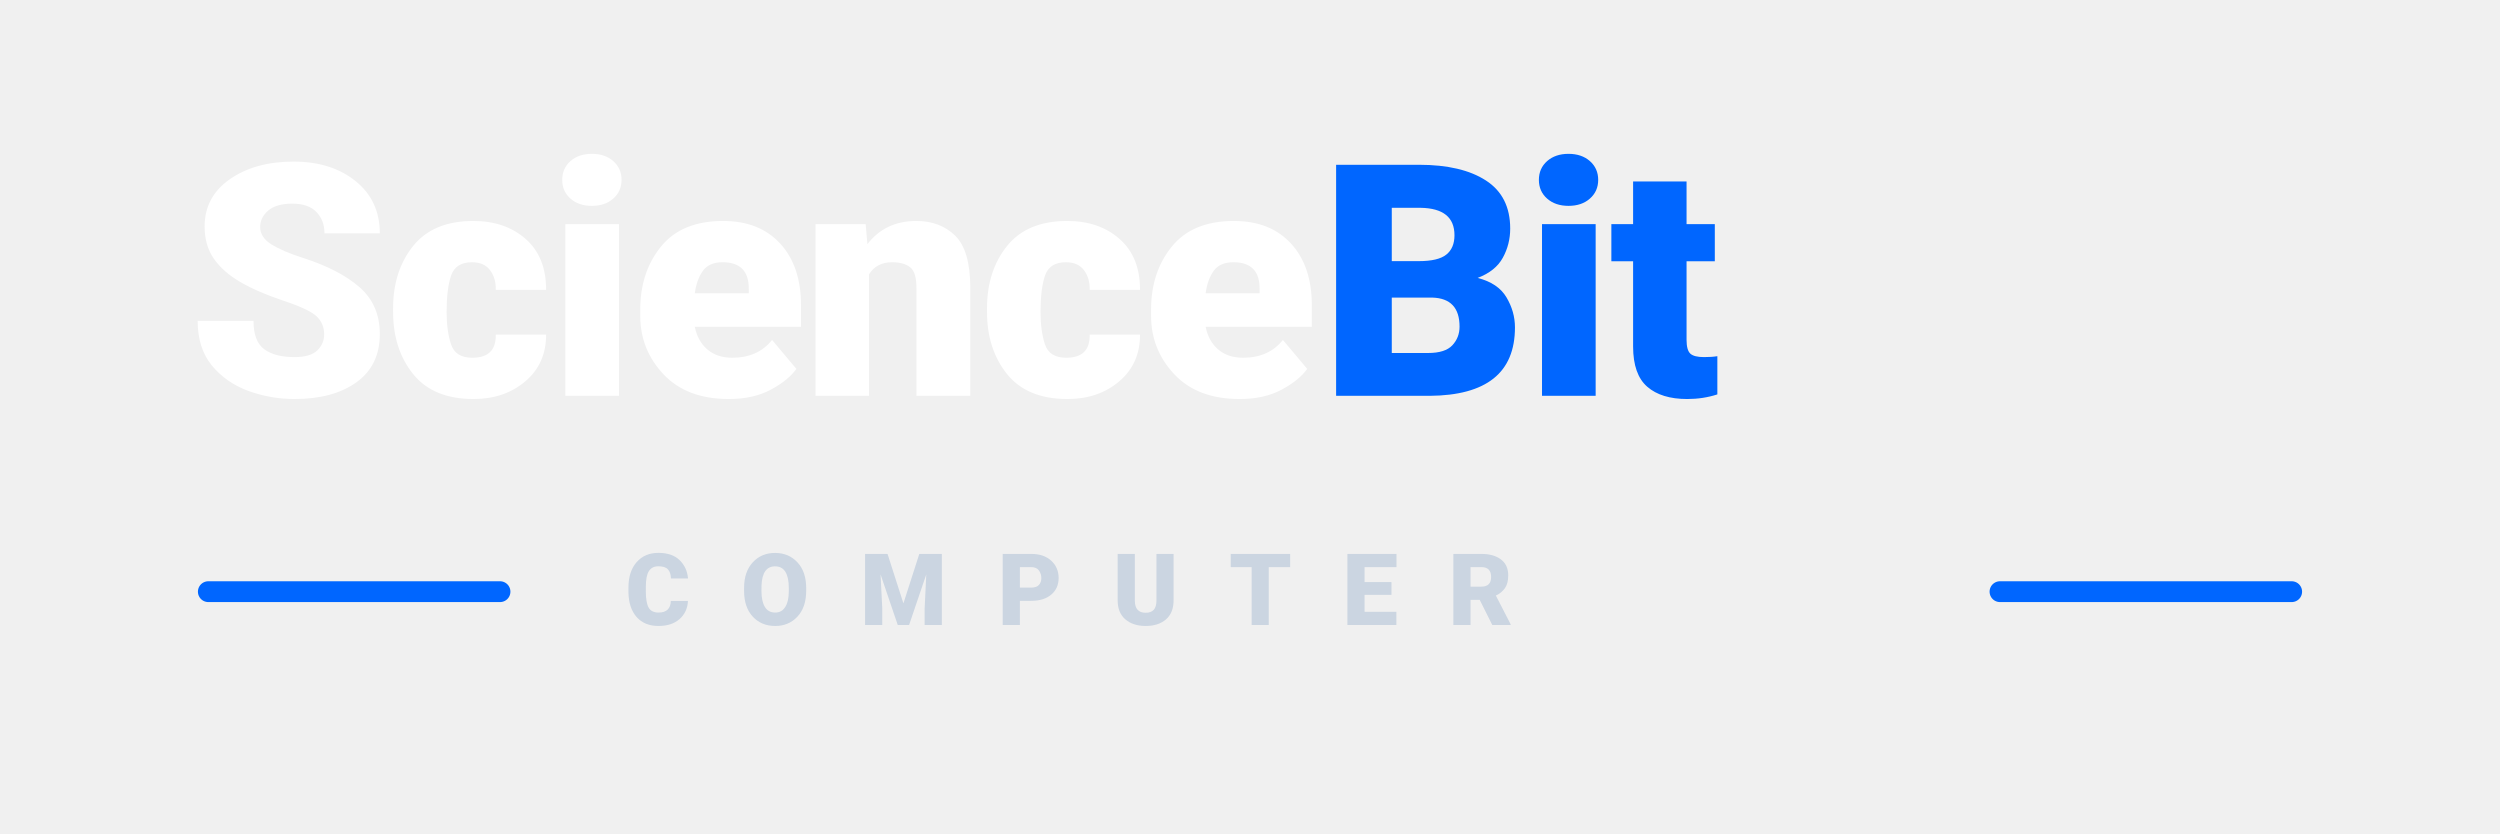
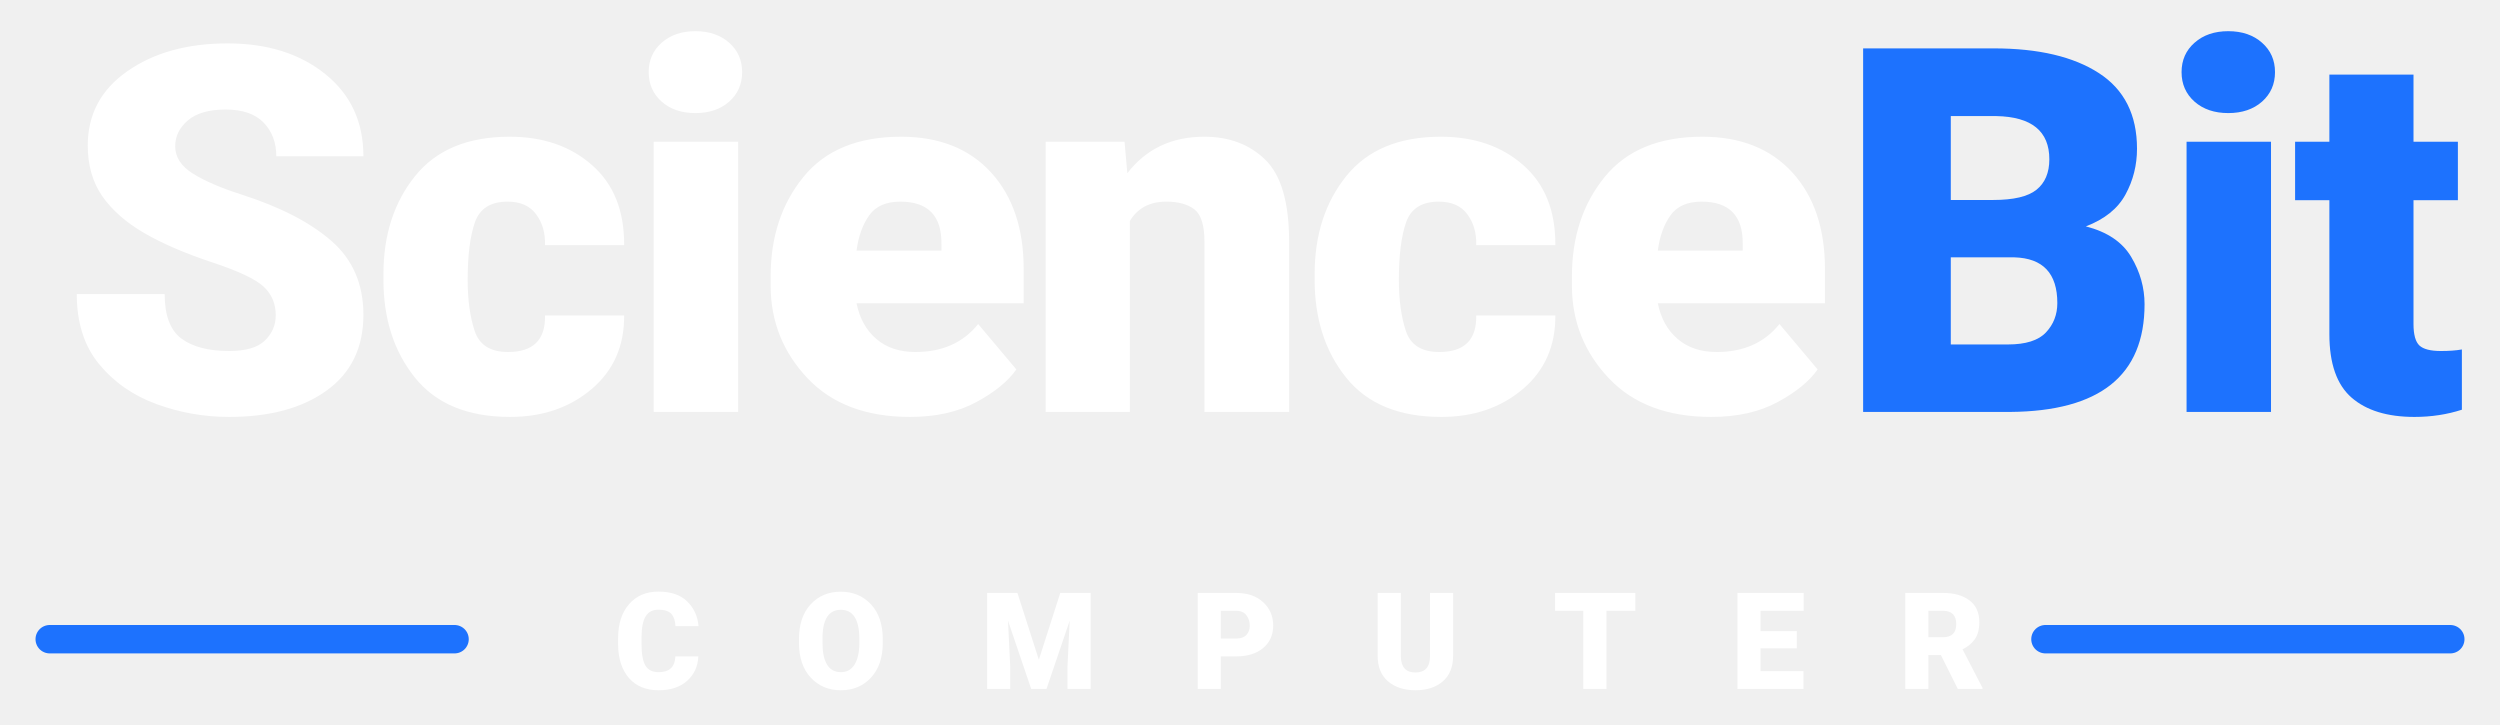
- <svg xmlns="http://www.w3.org/2000/svg" viewBox="0 0 600 200" width="600" height="200">
+ <svg xmlns="http://www.w3.org/2000/svg" viewBox="124 24 352 102" width="352" height="102">
  <defs>
    <style>
-       .brand-science {
-         font-family: 'Plus Jakarta Sans', -apple-system, BlinkMacSystemFont, 'Segoe UI', Roboto, sans-serif;
-         font-size: 78px;
+       .txt-sci {
+         font-family: 'Plus Jakarta Sans', system-ui, -apple-system, BlinkMacSystemFont, 'Segoe UI', Roboto, sans-serif;
+         font-size: 72px;
        font-weight: 800;
+         letter-spacing: -1.5px;
        fill: #ffffff;
-         letter-spacing: -1.5px;
+         text-anchor: middle;
      }
-       .brand-bit {
-         font-family: 'Plus Jakarta Sans', -apple-system, BlinkMacSystemFont, 'Segoe UI', Roboto, sans-serif;
-         font-size: 78px;
+       .txt-bit {
+         font-family: 'Plus Jakarta Sans', system-ui, -apple-system, BlinkMacSystemFont, 'Segoe UI', Roboto, sans-serif;
+         font-size: 72px;
        font-weight: 800;
-         fill: #0066ff;
        letter-spacing: -1px;
+         fill: #1d72fe;
      }
-       .brand-sub {
-         font-family: 'Plus Jakarta Sans', -apple-system, BlinkMacSystemFont, 'Segoe UI', Roboto, sans-serif;
-         font-size: 24px;
+       .txt-comp {
+         font-family: 'Plus Jakarta Sans', system-ui, -apple-system, BlinkMacSystemFont, 'Segoe UI', Roboto, sans-serif;
+         font-size: 19px;
        font-weight: 800;
-         fill: #cbd5e1;
-         letter-spacing: 12px;
+         letter-spacing: 13px;
+         fill: #ffffff;
+         text-anchor: middle;
      }
    </style>
  </defs>
-   <g transform="translate(45, 95)">
-     <text class="brand-science" x="0" y="0">Science<tspan class="brand-bit">Bit</tspan>
-     </text>
-   </g>
-   <g transform="translate(50, 150)">
-     <line x1="0" y1="-8" x2="70" y2="-8" stroke="#0066ff" stroke-width="5" stroke-linecap="round" />
-     <text class="brand-sub" x="100" y="0">COMPUTER</text>
-     <line x1="430" y1="-8" x2="500" y2="-8" stroke="#0066ff" stroke-width="5" stroke-linecap="round" />
-   </g>
+   <text class="txt-sci" x="302" y="82">Science<tspan class="txt-bit">Bit</tspan>
+   </text>
+   <line x1="131" y1="114" x2="188" y2="114" stroke="#1d72fe" stroke-width="4" stroke-linecap="round" />
+   <text class="txt-comp" x="307" y="121">COMPUTER</text>
+   <line x1="412" y1="114" x2="469" y2="114" stroke="#1d72fe" stroke-width="4" stroke-linecap="round" />
</svg>
